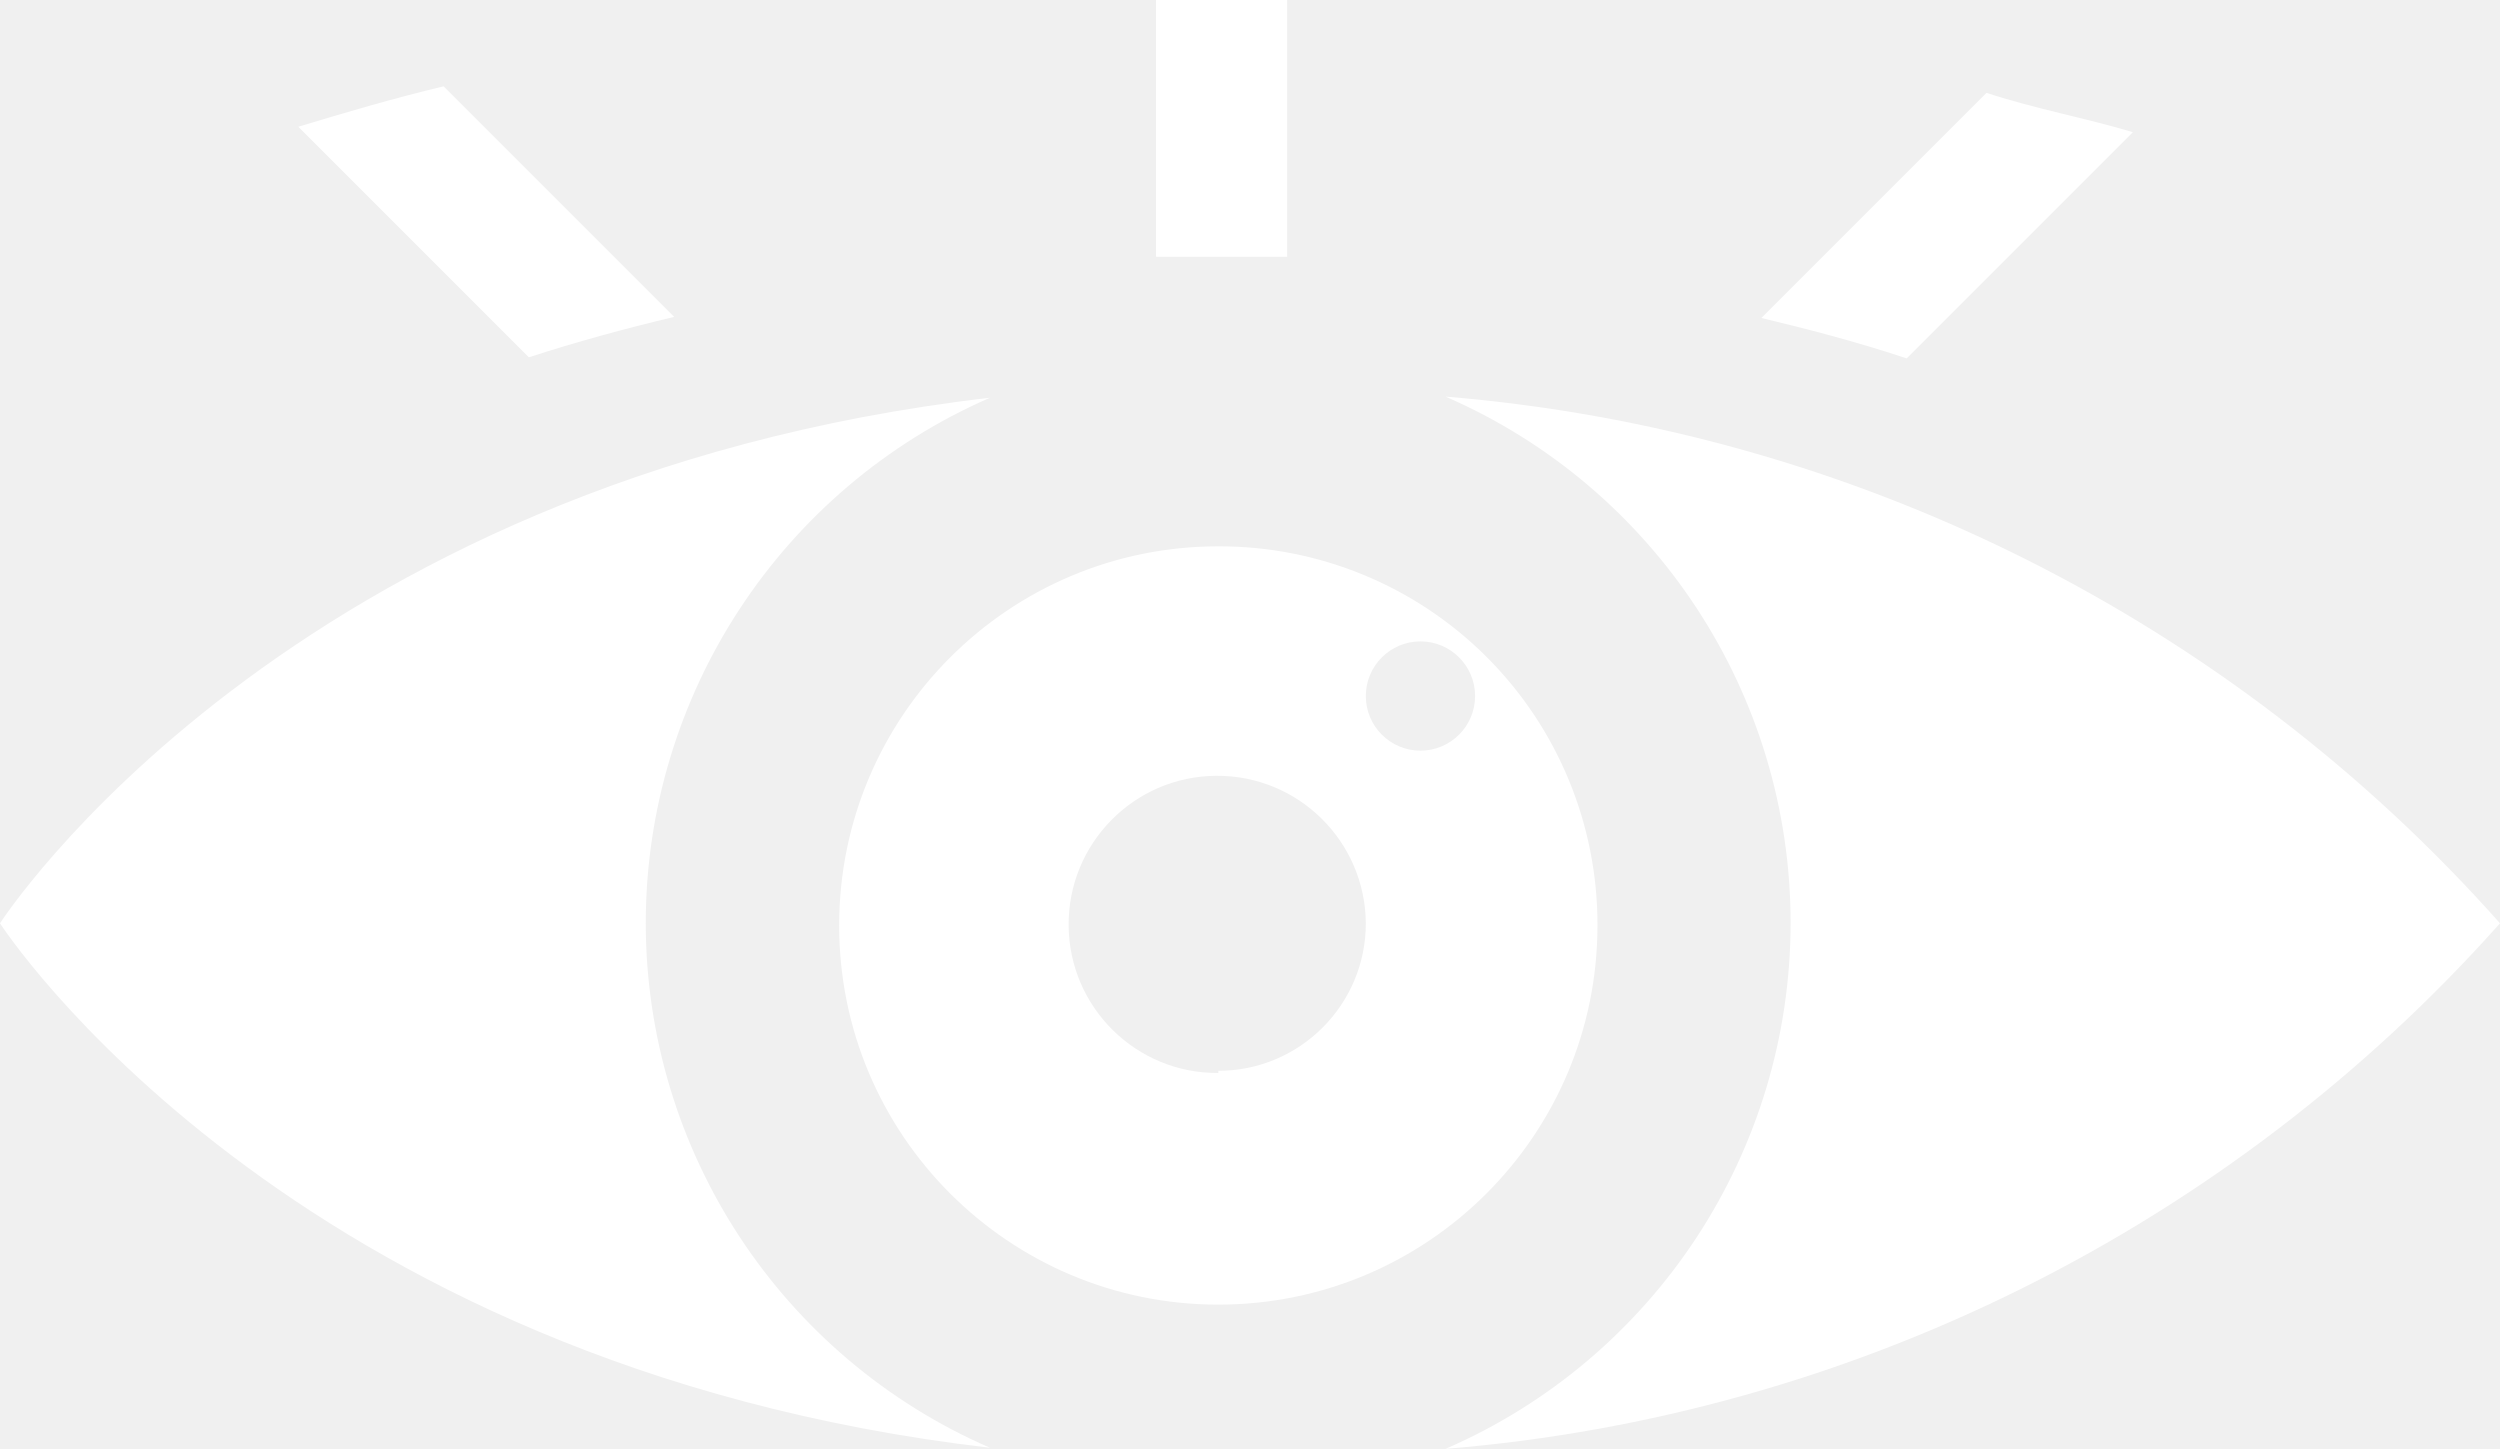
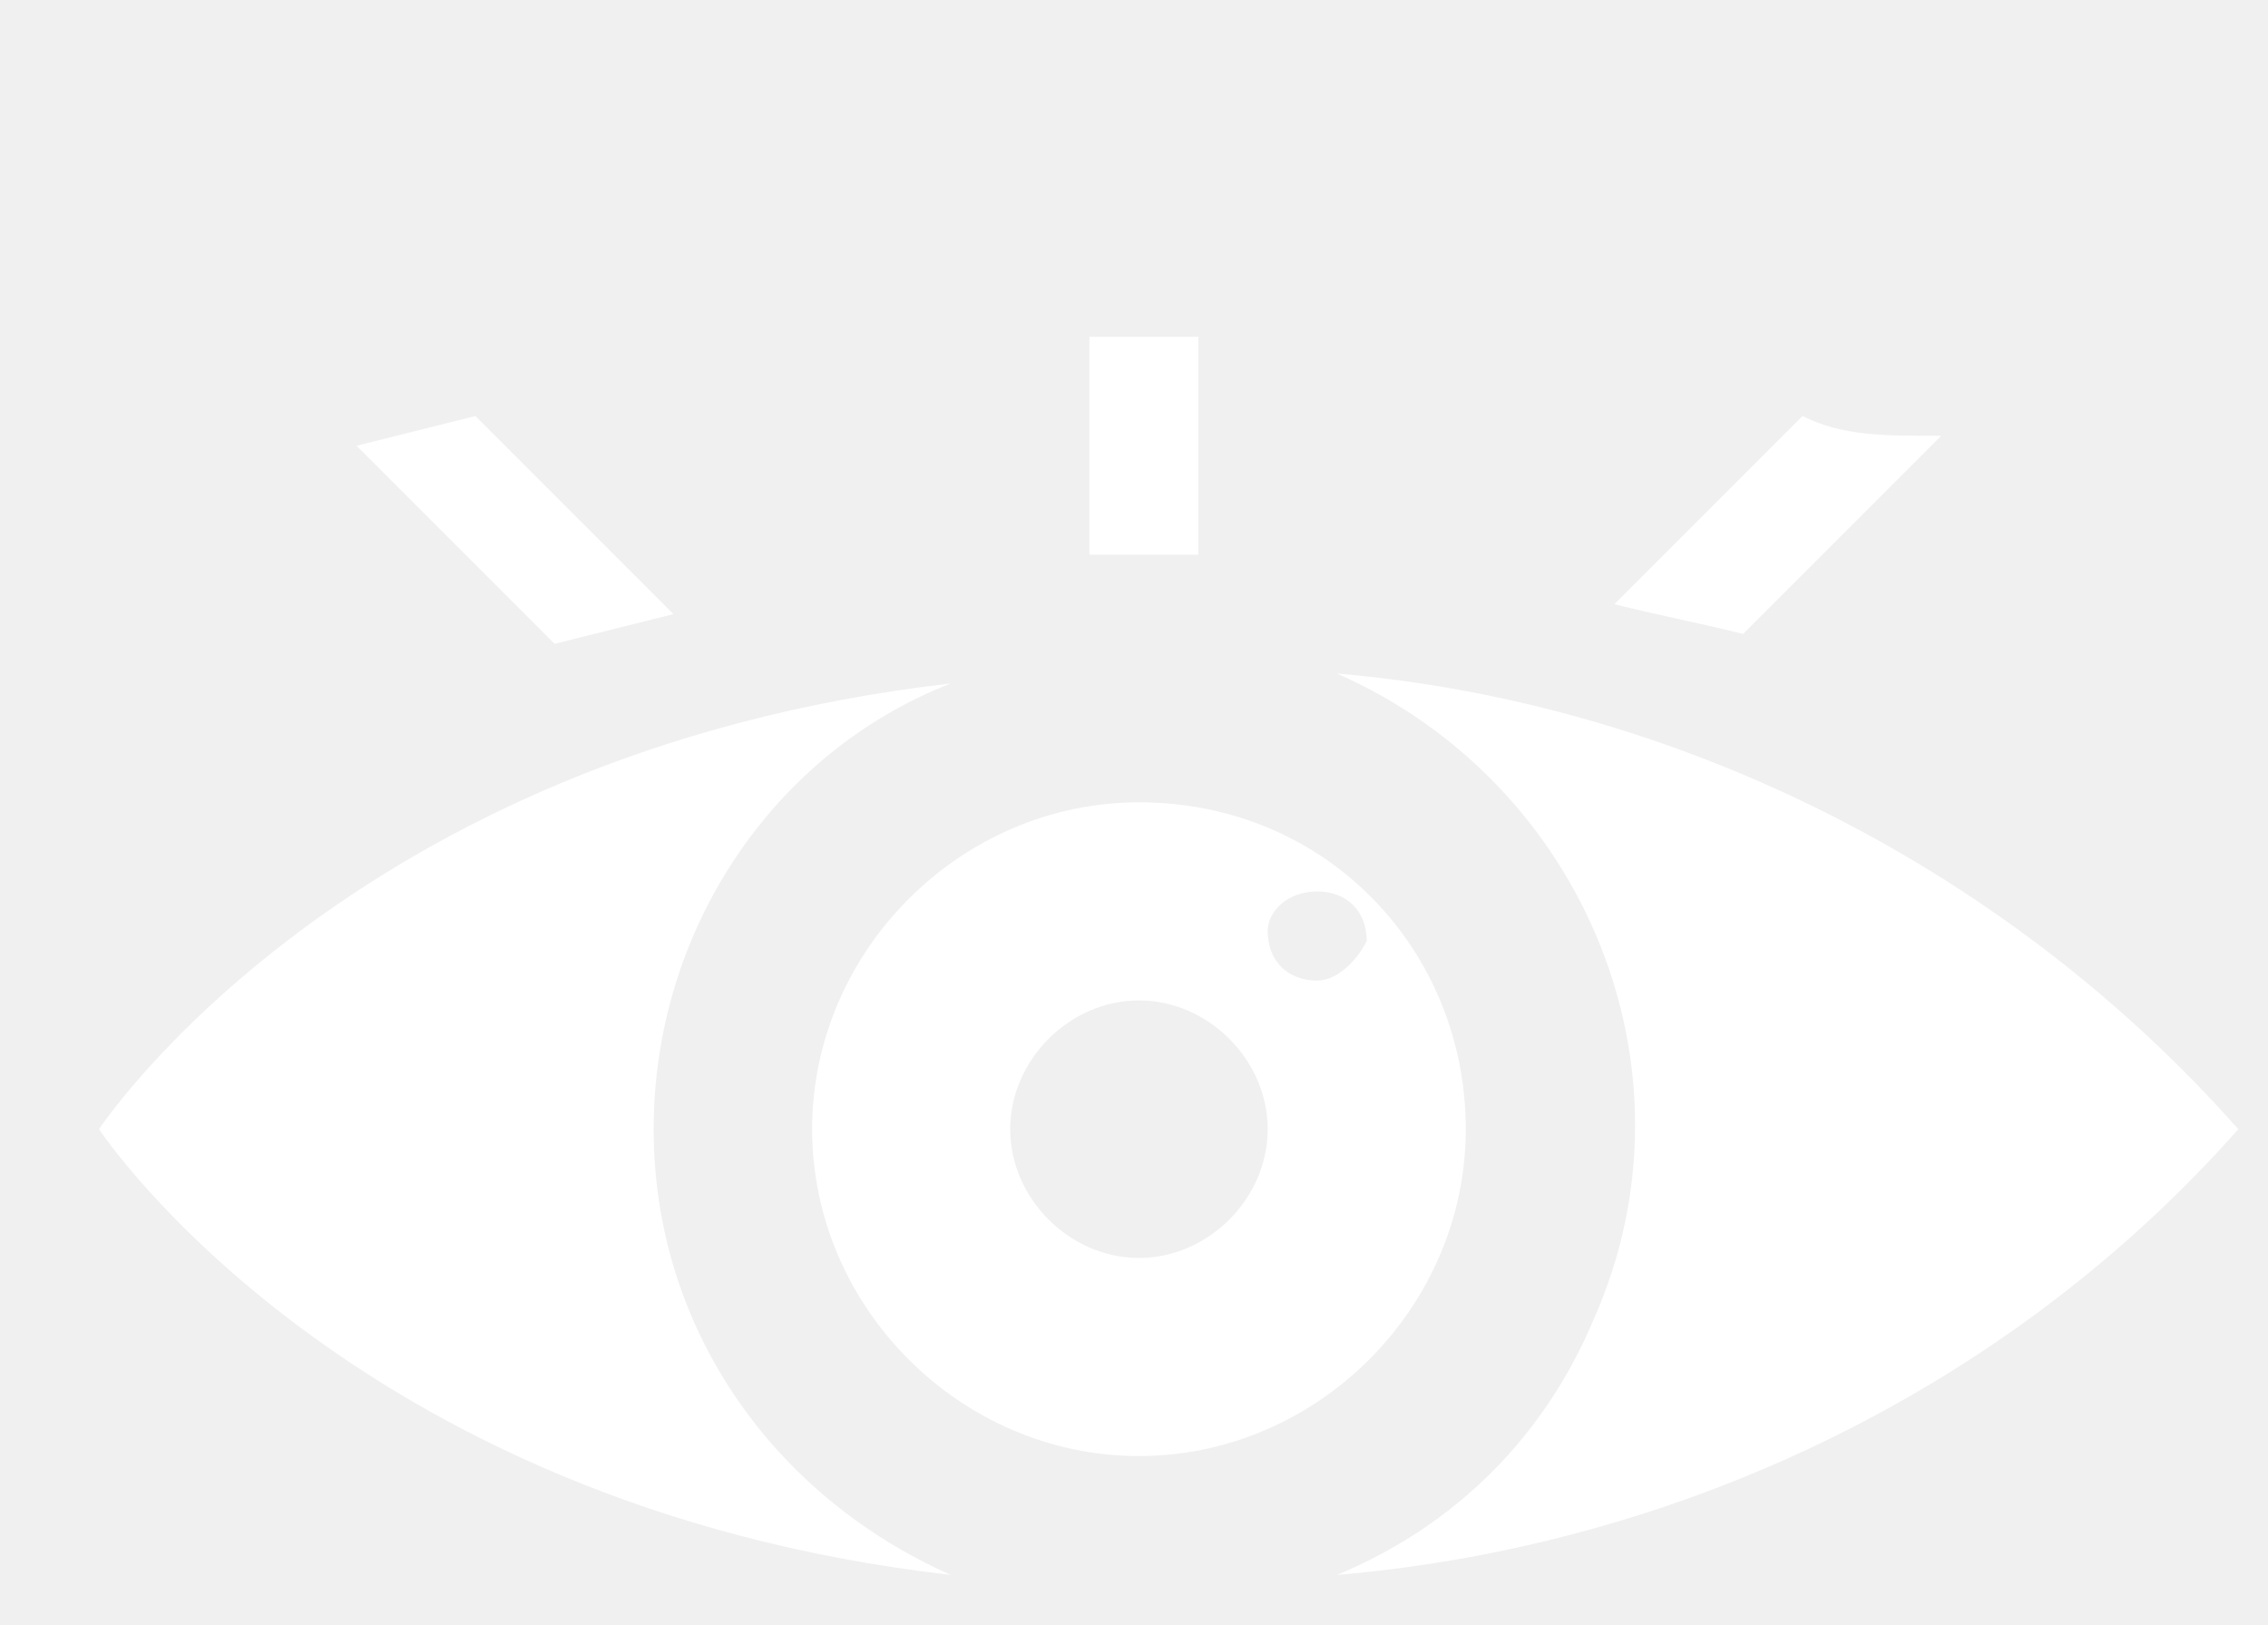
- <svg xmlns="http://www.w3.org/2000/svg" viewBox="0 0 22.88 13.26">
-   <defs>
-     <style>.cls-1{fill:#fff;}</style>
-   </defs>
-   <g id="Layer_2" data-name="Layer 2">
-     <g id="Layer_1-2" data-name="Layer 1">
-       <path class="cls-1" d="M13.23,3.63a5.25,5.25,0,0,1,0,9.63,14.51,14.51,0,0,0,9.65-4.81A14.49,14.49,0,0,0,13.23,3.63Z" />
-       <path class="cls-1" d="M5.91,8.45A5.25,5.25,0,0,1,9.06,3.64C2.61,4.39,0,8.45,0,8.45s2.61,4.05,9.06,4.8A5.24,5.24,0,0,1,5.91,8.45Z" />
-       <path class="cls-1" d="M11.15,5a3.47,3.47,0,1,0,3.47,3.47A3.46,3.46,0,0,0,11.15,5Zm0,4.82A1.36,1.36,0,1,1,12.5,8.45,1.35,1.35,0,0,1,11.15,9.8ZM13,6.87a.5.5,0,1,1,.5-.5A.5.5,0,0,1,13,6.87Z" />
-       <path class="cls-1" d="M4.84,3.27c.43-.14.87-.26,1.33-.37L4.06.79c-.46.11-.9.24-1.33.37Z" />
-       <path class="cls-1" d="M11,0h-.42V2.35h.54l.66,0V0Z" />
-       <path class="cls-1" d="M18.18.85,16.12,2.91c.46.11.91.23,1.33.37l2.07-2.07C19.09,1.08,18.64,1,18.18.85Z" />
+ <svg xmlns="http://www.w3.org/2000/svg" version="1.1" id="Layer_1" x="0px" y="0px" viewBox="0 0 22.9 16.4" style="enable-background:new 0 0 22.9 16.4;" xml:space="preserve">
+   <style type="text/css">
+ 	.st0{fill:#FFFFFF;}
+ </style>
+   <g id="Layer_2_00000141433164074779331310000017873928431872244141_">
+     <g id="Layer_1-2">
+       <path class="st0" d="M13.5,6.8c2.5,1.1,3.7,4,2.6,6.5c-0.5,1.2-1.4,2.1-2.6,2.6c3.5-0.3,6.8-1.9,9.1-4.5C20.3,8.8,17,7.1,13.5,6.8    z" />
+       <path class="st0" d="M6.6,11.4c0-2,1.2-3.8,3-4.5C3.5,7.6,1,11.4,1,11.4s2.5,3.8,8.6,4.5C7.8,15.1,6.6,13.4,6.6,11.4z" />
+       <path class="st0" d="M11.5,8.1c-1.8,0-3.3,1.5-3.3,3.3c0,1.8,1.5,3.3,3.3,3.3c1.8,0,3.3-1.5,3.3-3.3C14.8,9.6,13.4,8.1,11.5,8.1    C11.5,8.1,11.5,8.1,11.5,8.1z M11.5,12.7c-0.7,0-1.3-0.6-1.3-1.3c0-0.7,0.6-1.3,1.3-1.3c0.7,0,1.3,0.6,1.3,1.3    C12.8,12.1,12.2,12.7,11.5,12.7C11.5,12.7,11.5,12.7,11.5,12.7L11.5,12.7z M13.3,9.9c-0.3,0-0.5-0.2-0.5-0.5C12.8,9.2,13,9,13.3,9    c0.3,0,0.5,0.2,0.5,0.5C13.7,9.7,13.5,9.9,13.3,9.9z" />
+       <path class="st0" d="M5.6,6.5C6,6.4,6.4,6.3,6.8,6.2l-2-2C4.4,4.3,4,4.4,3.6,4.5L5.6,6.5z" />
+       <path class="st0" d="M11.4,3.4H11v2.2h0.5h0.6V3.4H11.4z" />
+       <path class="st0" d="M18.2,4.2l-1.9,1.9c0.4,0.1,0.9,0.2,1.3,0.3l2-2C19,4.4,18.6,4.4,18.2,4.2z" />
    </g>
  </g>
</svg>
